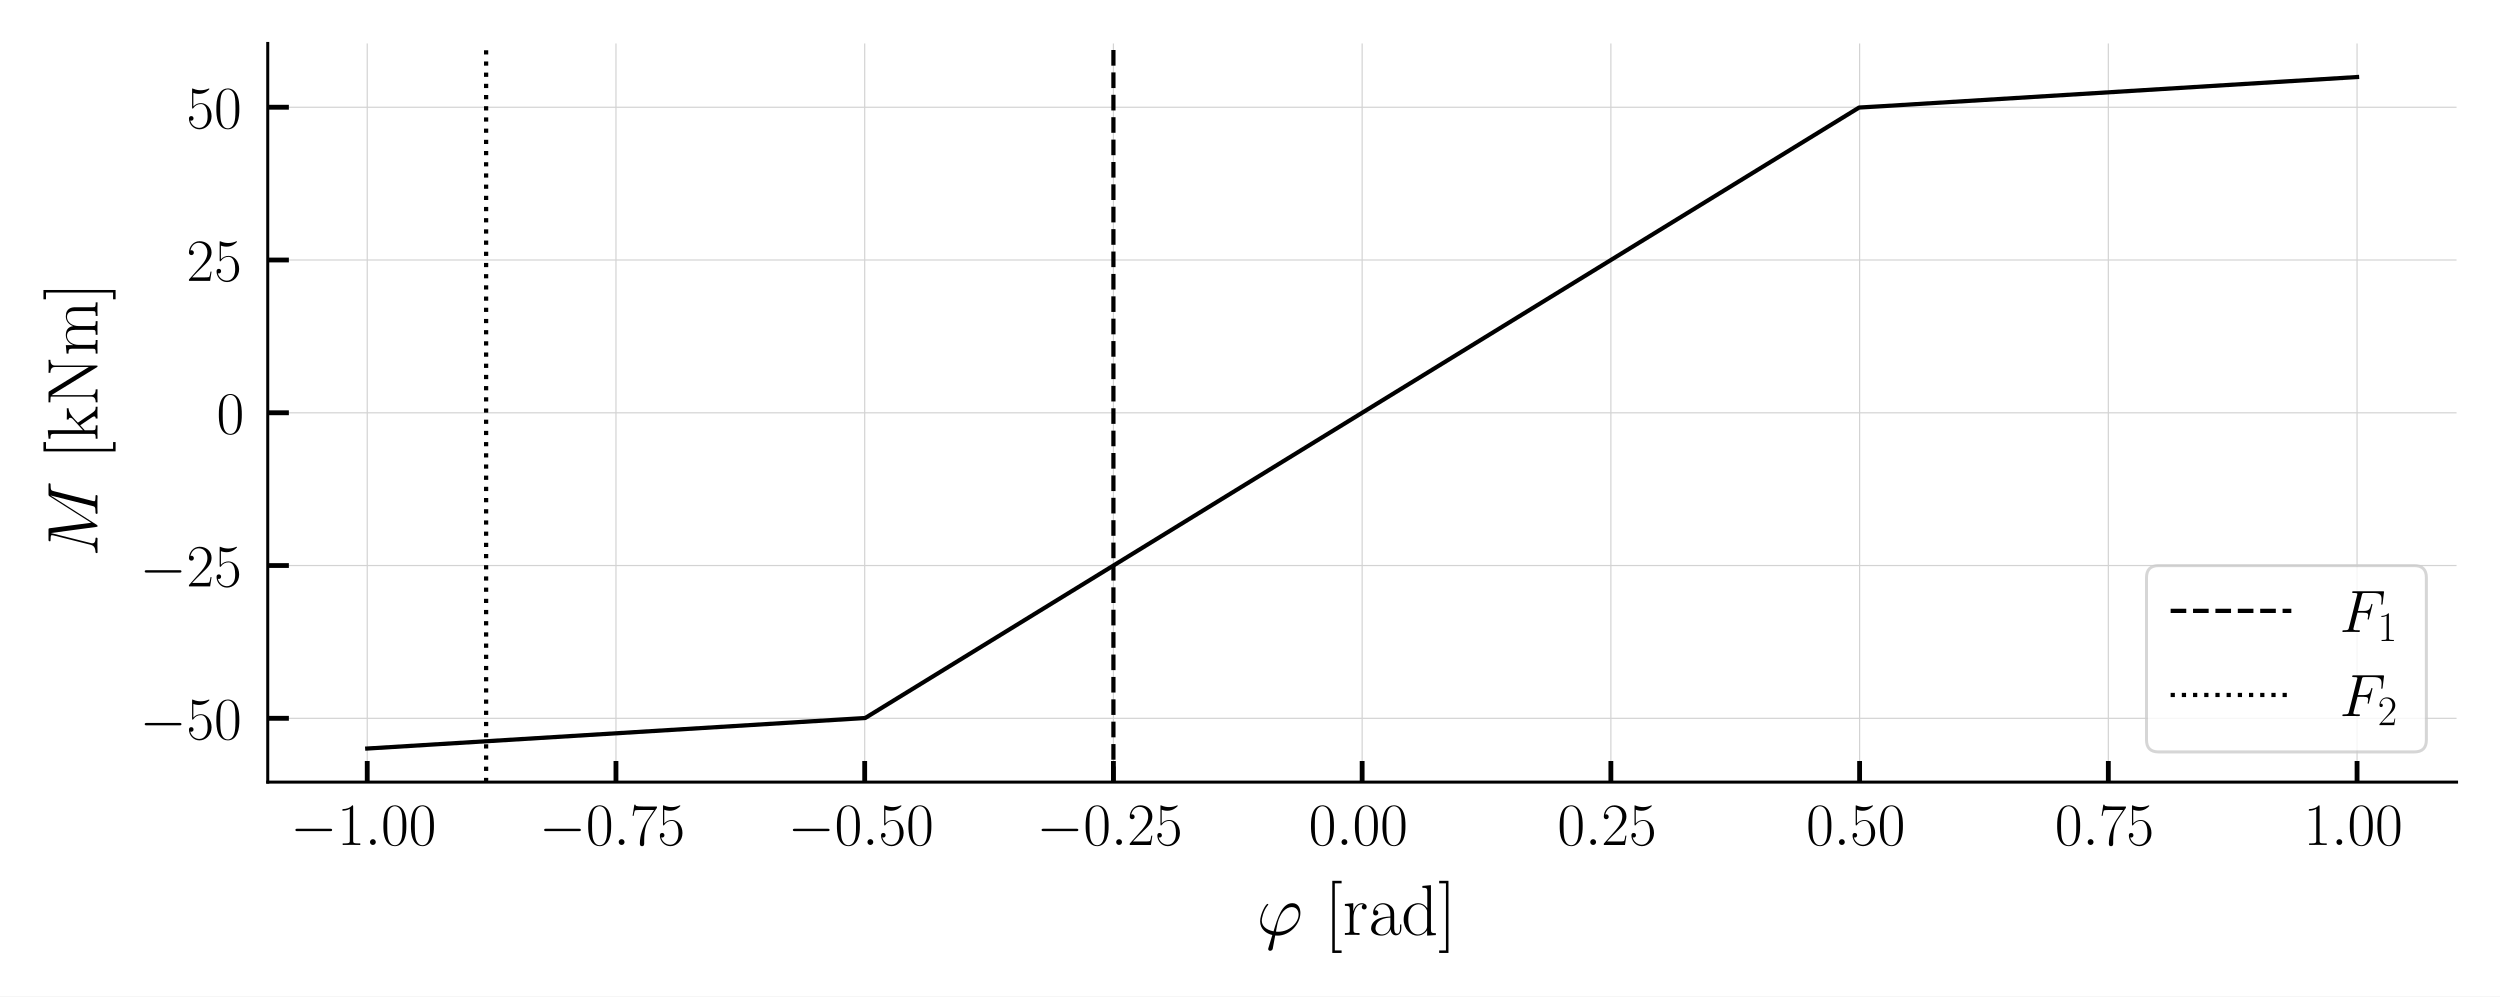
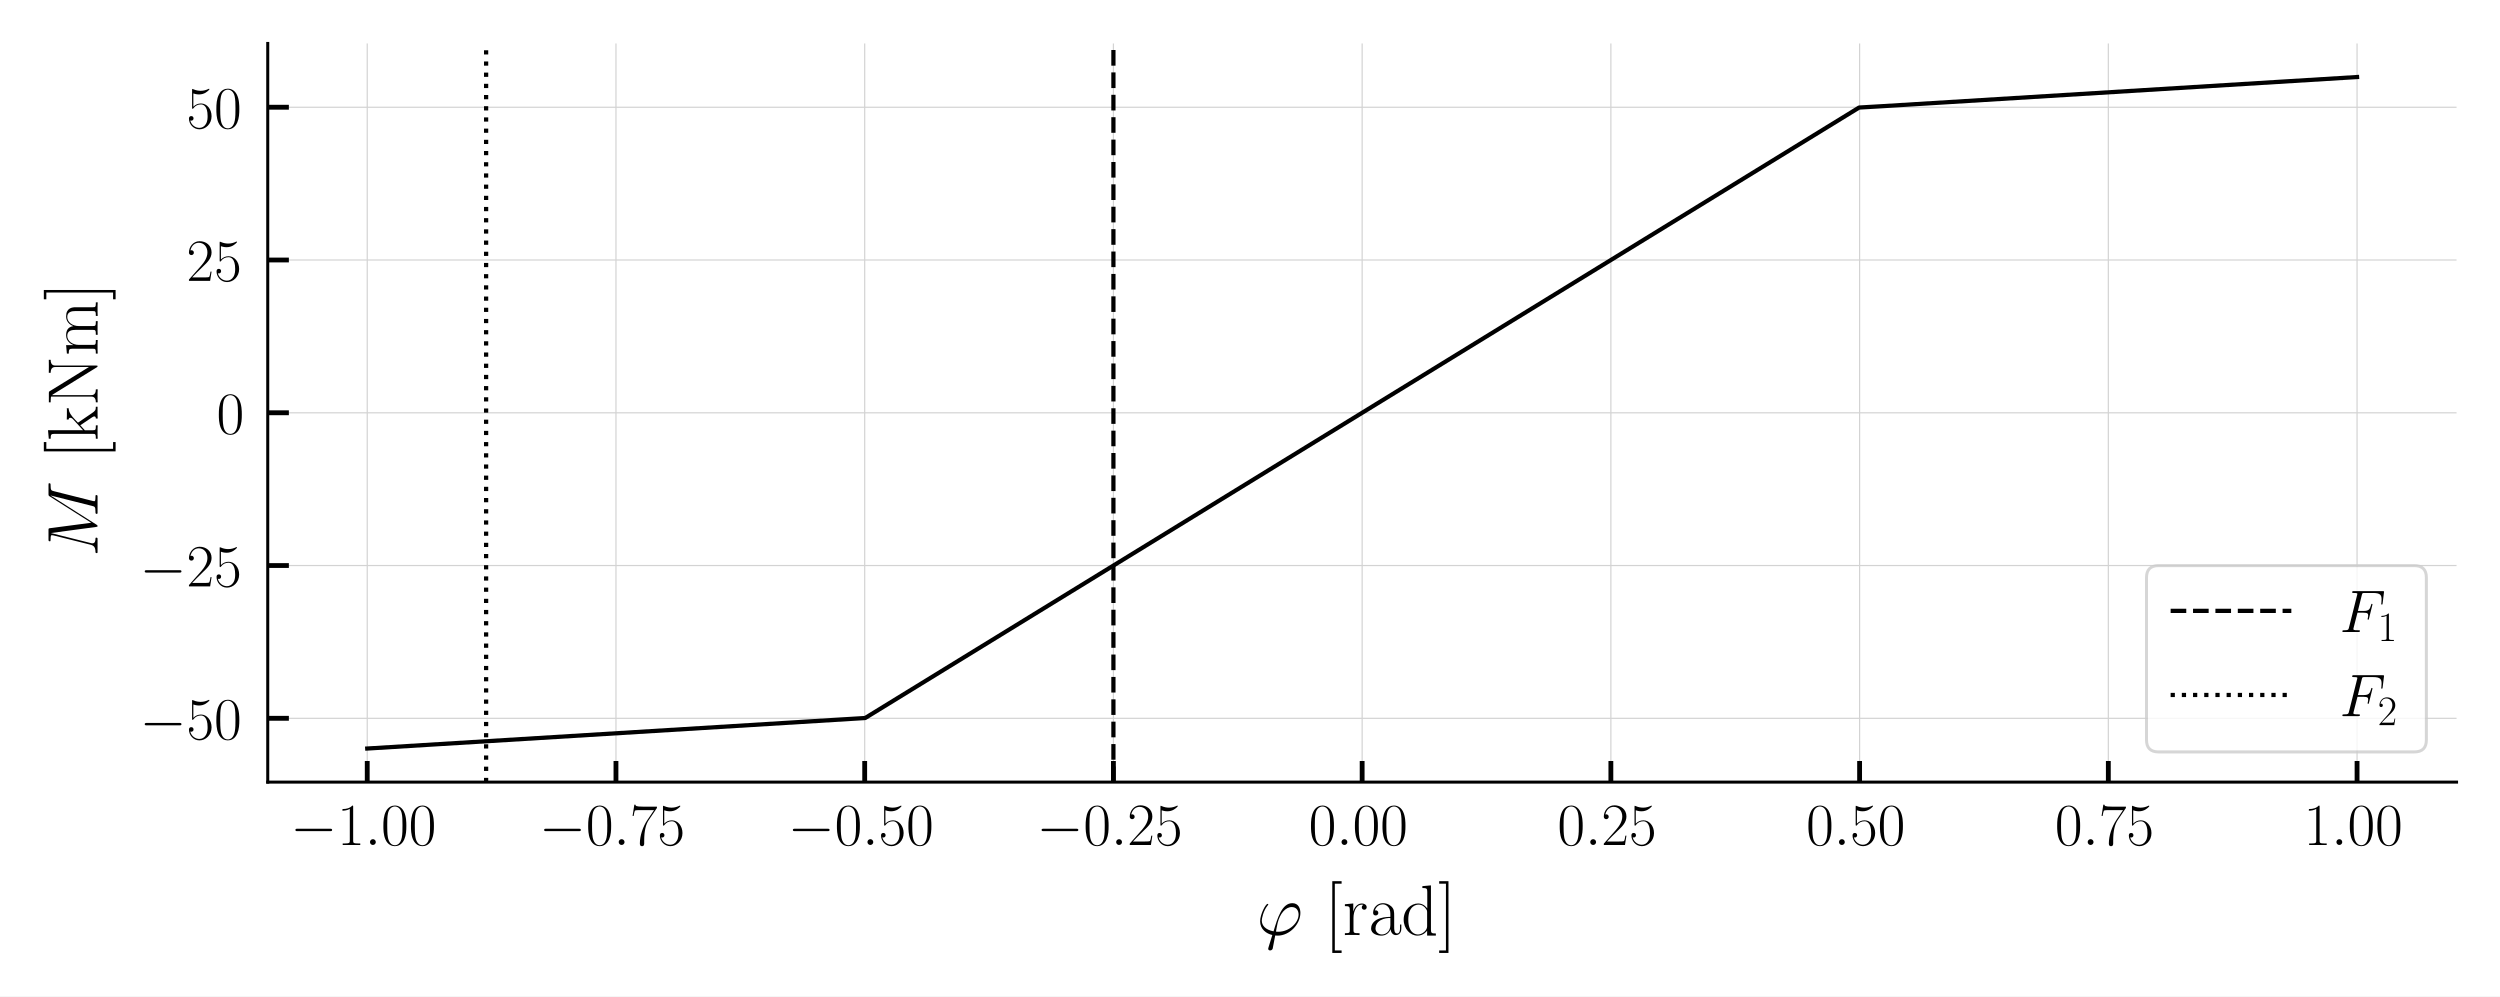
<svg xmlns="http://www.w3.org/2000/svg" xmlns:xlink="http://www.w3.org/1999/xlink" width="414.267pt" height="165.111pt" viewBox="0 0 414.267 165.111" version="1.1">
  <defs>
    <style type="text/css">*{stroke-linejoin: round; stroke-linecap: butt}</style>
  </defs>
  <g id="figure_1">
    <g id="patch_1">
      <path d="M 0 165.111  L 414.267 165.111  L 414.267 0  L 0 0  z " style="fill: #ffffff" />
    </g>
    <g id="axes_1">
      <g id="patch_2">
        <path d="M 44.367 129.6  L 407.067 129.6  L 407.067 7.2  L 44.367 7.2  z " style="fill: #ffffff" />
      </g>
      <g id="matplotlib.axis_1">
        <g id="xtick_1">
          <g id="line2d_1">
-             <path d="M 60.853 129.6  L 60.853 7.2  " clip-path="url(#p6b40a54916)" style="fill: none; stroke: #d3d3d3; stroke-width: 0.2; stroke-linecap: square" />
+             <path d="M 60.853 129.6  L 60.853 7.2  " clip-path="url(#pd9102d1949)" style="fill: none; stroke: #d3d3d3; stroke-width: 0.2; stroke-linecap: square" />
          </g>
          <g id="line2d_2">
            <defs>
-               <path id="md0636b7302" d="M 0 0  L 0 -3.5  " style="stroke: #000000; stroke-width: 0.8" />
-             </defs>
-             <g>
-               <use xlink:href="#md0636b7302" x="60.853" y="129.6" style="stroke: #000000; stroke-width: 0.8" />
+               <path id="m47ba596431" d="M 0 0  L 0 -3.5  " style="stroke: #000000; stroke-width: 0.8" />
+             </defs>
+             <g>
+               <use xlink:href="#m47ba596431" x="60.853" y="129.6" style="stroke: #000000; stroke-width: 0.8" />
            </g>
          </g>
          <g id="text_1">
            <g transform="translate(48.12287 140.0185) scale(0.1 -0.1)">
              <defs>
                <path id="CMSY10-0" d="M 4218 1472  C 4326 1472 4442 1472 4442 1600  C 4442 1728 4326 1728 4218 1728  L 755 1728  C 646 1728 531 1728 531 1600  C 531 1472 646 1472 755 1472  L 4218 1472  z " transform="scale(0.015625)" />
-                 <path id="CMR17-31" d="M 1702 4083  C 1702 4217 1696 4224 1606 4224  C 1357 3927 979 3833 621 3820  C 602 3820 570 3820 563 3808  C 557 3795 557 3782 557 3648  C 755 3648 1088 3686 1344 3839  L 1344 467  C 1344 243 1331 166 781 166  L 589 166  L 589 0  C 896 6 1216 12 1523 12  C 1830 12 2150 6 2458 0  L 2458 166  L 2266 166  C 1715 166 1702 236 1702 467  L 1702 4083  z " transform="scale(0.015625)" />
-                 <path id="CMMI12-3a" d="M 1178 307  C 1178 492 1024 620 870 620  C 685 620 557 467 557 313  C 557 128 710 0 864 0  C 1050 0 1178 153 1178 307  z " transform="scale(0.015625)" />
-                 <path id="CMR17-30" d="M 2688 2038  C 2688 2430 2682 3099 2413 3613  C 2176 4063 1798 4224 1466 4224  C 1158 4224 768 4082 525 3620  C 269 3137 243 2539 243 2038  C 243 1671 250 1112 448 623  C 723 -39 1216 -128 1466 -128  C 1760 -128 2208 -7 2470 604  C 2662 1048 2688 1568 2688 2038  z M 1466 -26  C 1056 -26 813 328 723 816  C 653 1196 653 1749 653 2109  C 653 2604 653 3015 736 3407  C 858 3954 1216 4121 1466 4121  C 1728 4121 2067 3947 2189 3420  C 2272 3054 2278 2623 2278 2109  C 2278 1691 2278 1176 2202 797  C 2067 96 1690 -26 1466 -26  z " transform="scale(0.015625)" />
+                 <path id="CMR17-31" d="M 1702 4058  C 1702 4192 1696 4192 1606 4192  C 1357 3916 979 3827 621 3827  C 602 3827 570 3827 563 3808  C 557 3795 557 3782 557 3648  C 755 3648 1088 3686 1344 3839  L 1344 461  C 1344 236 1331 160 781 160  L 589 160  L 589 0  C 896 0 1216 0 1523 0  C 1830 0 2150 0 2458 0  L 2458 160  L 2266 160  C 1715 160 1702 230 1702 458  L 1702 4058  z " transform="scale(0.015625)" />
+                 <path id="CMMI12-3a" d="M 1178 307  C 1178 492 1024 619 870 619  C 685 619 557 466 557 313  C 557 128 710 0 864 0  C 1050 0 1178 153 1178 307  z " transform="scale(0.015625)" />
+                 <path id="CMR17-30" d="M 2688 2025  C 2688 2416 2682 3080 2413 3591  C 2176 4039 1798 4198 1466 4198  C 1158 4198 768 4058 525 3597  C 269 3118 243 2524 243 2025  C 243 1661 250 1106 448 619  C 723 -39 1216 -128 1466 -128  C 1760 -128 2208 -7 2470 600  C 2662 1042 2688 1559 2688 2025  z M 1466 -26  C 1056 -26 813 325 723 812  C 653 1188 653 1738 653 2096  C 653 2588 653 2997 736 3387  C 858 3929 1216 4096 1466 4096  C 1728 4096 2067 3923 2189 3400  C 2272 3036 2278 2607 2278 2096  C 2278 1680 2278 1169 2202 792  C 2067 95 1690 -26 1466 -26  z " transform="scale(0.015625)" />
              </defs>
              <use xlink:href="#CMSY10-0" transform="scale(0.996264)" />
              <use xlink:href="#CMR17-31" transform="translate(77.48747 0) scale(0.996264)" />
              <use xlink:href="#CMMI12-3a" transform="translate(123.1779 0) scale(0.996264)" />
              <use xlink:href="#CMR17-30" transform="translate(150.2751 0) scale(0.996264)" />
              <use xlink:href="#CMR17-30" transform="translate(195.9656 0) scale(0.996264)" />
            </g>
          </g>
        </g>
        <g id="xtick_2">
          <g id="line2d_3">
-             <path d="M 102.069 129.6  L 102.069 7.2  " clip-path="url(#p6b40a54916)" style="fill: none; stroke: #d3d3d3; stroke-width: 0.2; stroke-linecap: square" />
+             <path d="M 102.069 129.6  L 102.069 7.2  " clip-path="url(#pd9102d1949)" style="fill: none; stroke: #d3d3d3; stroke-width: 0.2; stroke-linecap: square" />
          </g>
          <g id="line2d_4">
            <g>
-               <use xlink:href="#md0636b7302" x="102.069" y="129.6" style="stroke: #000000; stroke-width: 0.8" />
+               <use xlink:href="#m47ba596431" x="102.069" y="129.6" style="stroke: #000000; stroke-width: 0.8" />
            </g>
          </g>
          <g id="text_2">
            <g transform="translate(89.33878 140.0185) scale(0.1 -0.1)">
              <defs>
-                 <path id="CMR17-37" d="M 2886 3955  L 2886 4096  L 1382 4096  C 634 4096 621 4166 595 4288  L 480 4288  L 294 3104  L 410 3104  C 429 3226 474 3552 550 3673  C 589 3724 1062 3724 1171 3724  L 2579 3724  L 1869 2670  C 1395 1961 1069 1003 1069 166  C 1069 89 1069 -128 1299 -128  C 1530 -128 1530 89 1530 172  L 1530 466  C 1530 1514 1709 2204 2003 2644  L 2886 3955  z " transform="scale(0.015625)" />
-                 <path id="CMR17-35" d="M 730 3750  C 794 3724 1056 3641 1325 3641  C 1920 3641 2246 3961 2432 4140  C 2432 4191 2432 4224 2394 4224  C 2387 4224 2374 4224 2323 4198  C 2099 4102 1837 4032 1517 4032  C 1325 4032 1037 4055 723 4191  C 653 4224 640 4224 634 4224  C 602 4224 595 4217 595 4090  L 595 2231  C 595 2113 595 2080 659 2080  C 691 2080 704 2093 736 2139  C 941 2435 1222 2560 1542 2560  C 1766 2560 2246 2415 2246 1293  C 2246 1087 2246 716 2054 422  C 1894 159 1645 25 1370 25  C 947 25 518 319 403 812  C 429 806 480 793 506 793  C 589 793 749 838 749 1036  C 749 1209 627 1280 506 1280  C 358 1280 262 1190 262 1011  C 262 454 704 -128 1382 -128  C 2042 -128 2669 441 2669 1267  C 2669 2054 2170 2662 1549 2662  C 1222 2662 947 2540 730 2304  L 730 3750  z " transform="scale(0.015625)" />
+                 <path id="CMR17-37" d="M 2886 3941  L 2886 4081  L 1382 4081  C 634 4081 621 4165 595 4288  L 480 4288  L 294 3094  L 410 3094  C 429 3215 474 3540 550 3661  C 589 3712 1062 3712 1171 3712  L 2579 3712  L 1869 2661  C 1395 1954 1069 999 1069 165  C 1069 89 1069 -128 1299 -128  C 1530 -128 1530 89 1530 171  L 1530 465  C 1530 1508 1709 2196 2003 2636  L 2886 3941  z " transform="scale(0.015625)" />
+                 <path id="CMR17-35" d="M 730 3692  C 794 3666 1056 3584 1325 3584  C 1920 3584 2246 3911 2432 4100  C 2432 4157 2432 4192 2394 4192  C 2387 4192 2374 4192 2323 4163  C 2099 4058 1837 3973 1517 3973  C 1325 3973 1037 3999 723 4139  C 653 4171 640 4171 634 4171  C 602 4171 595 4164 595 4037  L 595 2203  C 595 2089 595 2057 659 2057  C 691 2057 704 2070 736 2114  C 941 2401 1222 2522 1542 2522  C 1766 2522 2246 2382 2246 1289  C 2246 1085 2246 715 2054 421  C 1894 159 1645 25 1370 25  C 947 25 518 320 403 814  C 429 807 480 795 506 795  C 589 795 749 840 749 1038  C 749 1210 627 1280 506 1280  C 358 1280 262 1190 262 1011  C 262 454 704 -128 1382 -128  C 2042 -128 2669 440 2669 1264  C 2669 2030 2170 2624 1549 2624  C 1222 2624 947 2503 730 2274  L 730 3692  z " transform="scale(0.015625)" />
              </defs>
              <use xlink:href="#CMSY10-0" transform="scale(0.996264)" />
              <use xlink:href="#CMR17-30" transform="translate(77.48747 0) scale(0.996264)" />
              <use xlink:href="#CMMI12-3a" transform="translate(123.1779 0) scale(0.996264)" />
              <use xlink:href="#CMR17-37" transform="translate(150.2751 0) scale(0.996264)" />
              <use xlink:href="#CMR17-35" transform="translate(195.9656 0) scale(0.996264)" />
            </g>
          </g>
        </g>
        <g id="xtick_3">
          <g id="line2d_5">
-             <path d="M 143.285 129.6  L 143.285 7.2  " clip-path="url(#p6b40a54916)" style="fill: none; stroke: #d3d3d3; stroke-width: 0.2; stroke-linecap: square" />
+             <path d="M 143.285 129.6  L 143.285 7.2  " clip-path="url(#pd9102d1949)" style="fill: none; stroke: #d3d3d3; stroke-width: 0.2; stroke-linecap: square" />
          </g>
          <g id="line2d_6">
            <g>
-               <use xlink:href="#md0636b7302" x="143.285" y="129.6" style="stroke: #000000; stroke-width: 0.8" />
+               <use xlink:href="#m47ba596431" x="143.285" y="129.6" style="stroke: #000000; stroke-width: 0.8" />
            </g>
          </g>
          <g id="text_3">
            <g transform="translate(130.5547 140.0185) scale(0.1 -0.1)">
              <use xlink:href="#CMSY10-0" transform="scale(0.996264)" />
              <use xlink:href="#CMR17-30" transform="translate(77.48747 0) scale(0.996264)" />
              <use xlink:href="#CMMI12-3a" transform="translate(123.1779 0) scale(0.996264)" />
              <use xlink:href="#CMR17-35" transform="translate(150.2751 0) scale(0.996264)" />
              <use xlink:href="#CMR17-30" transform="translate(195.9656 0) scale(0.996264)" />
            </g>
          </g>
        </g>
        <g id="xtick_4">
          <g id="line2d_7">
-             <path d="M 184.501 129.6  L 184.501 7.2  " clip-path="url(#p6b40a54916)" style="fill: none; stroke: #d3d3d3; stroke-width: 0.2; stroke-linecap: square" />
+             <path d="M 184.501 129.6  L 184.501 7.2  " clip-path="url(#pd9102d1949)" style="fill: none; stroke: #d3d3d3; stroke-width: 0.2; stroke-linecap: square" />
          </g>
          <g id="line2d_8">
            <g>
-               <use xlink:href="#md0636b7302" x="184.501" y="129.6" style="stroke: #000000; stroke-width: 0.8" />
+               <use xlink:href="#m47ba596431" x="184.501" y="129.6" style="stroke: #000000; stroke-width: 0.8" />
            </g>
          </g>
          <g id="text_4">
            <g transform="translate(171.7706 140.0185) scale(0.1 -0.1)">
              <defs>
-                 <path id="CMR17-32" d="M 2669 990  L 2554 990  C 2490 537 2438 460 2413 422  C 2381 371 1920 371 1830 371  L 602 371  C 832 620 1280 1073 1824 1596  C 2214 1966 2669 2400 2669 3033  C 2669 3788 2067 4224 1395 4224  C 691 4224 262 3603 262 3027  C 262 2777 448 2745 525 2745  C 589 2745 781 2783 781 3007  C 781 3206 614 3264 525 3264  C 486 3264 448 3257 422 3244  C 544 3788 915 4057 1306 4057  C 1862 4057 2227 3616 2227 3033  C 2227 2477 1901 1998 1536 1583  L 262 147  L 262 0  L 2515 0  L 2669 990  z " transform="scale(0.015625)" />
+                 <path id="CMR17-32" d="M 2669 989  L 2554 989  C 2490 536 2438 459 2413 420  C 2381 369 1920 369 1830 369  L 602 369  C 832 619 1280 1072 1824 1597  C 2214 1967 2669 2402 2669 3035  C 2669 3790 2067 4224 1395 4224  C 691 4224 262 3604 262 3030  C 262 2780 448 2748 525 2748  C 589 2748 781 2787 781 3010  C 781 3207 614 3264 525 3264  C 486 3264 448 3258 422 3245  C 544 3790 915 4058 1306 4058  C 1862 4058 2227 3617 2227 3035  C 2227 2479 1901 2000 1536 1584  L 262 146  L 262 0  L 2515 0  L 2669 989  z " transform="scale(0.015625)" />
              </defs>
              <use xlink:href="#CMSY10-0" transform="scale(0.996264)" />
              <use xlink:href="#CMR17-30" transform="translate(77.48747 0) scale(0.996264)" />
              <use xlink:href="#CMMI12-3a" transform="translate(123.1779 0) scale(0.996264)" />
              <use xlink:href="#CMR17-32" transform="translate(150.2751 0) scale(0.996264)" />
              <use xlink:href="#CMR17-35" transform="translate(195.9656 0) scale(0.996264)" />
            </g>
          </g>
        </g>
        <g id="xtick_5">
          <g id="line2d_9">
-             <path d="M 225.717 129.6  L 225.717 7.2  " clip-path="url(#p6b40a54916)" style="fill: none; stroke: #d3d3d3; stroke-width: 0.2; stroke-linecap: square" />
+             <path d="M 225.717 129.6  L 225.717 7.2  " clip-path="url(#pd9102d1949)" style="fill: none; stroke: #d3d3d3; stroke-width: 0.2; stroke-linecap: square" />
          </g>
          <g id="line2d_10">
            <g>
-               <use xlink:href="#md0636b7302" x="225.717" y="129.6" style="stroke: #000000; stroke-width: 0.8" />
+               <use xlink:href="#m47ba596431" x="225.717" y="129.6" style="stroke: #000000; stroke-width: 0.8" />
            </g>
          </g>
          <g id="text_5">
            <g transform="translate(216.8609 140.0185) scale(0.1 -0.1)">
              <use xlink:href="#CMR17-30" transform="scale(0.996264)" />
              <use xlink:href="#CMMI12-3a" transform="translate(45.69048 0) scale(0.996264)" />
              <use xlink:href="#CMR17-30" transform="translate(72.78765 0) scale(0.996264)" />
              <use xlink:href="#CMR17-30" transform="translate(118.4781 0) scale(0.996264)" />
            </g>
          </g>
        </g>
        <g id="xtick_6">
          <g id="line2d_11">
-             <path d="M 266.932 129.6  L 266.932 7.2  " clip-path="url(#p6b40a54916)" style="fill: none; stroke: #d3d3d3; stroke-width: 0.2; stroke-linecap: square" />
+             <path d="M 266.932 129.6  L 266.932 7.2  " clip-path="url(#pd9102d1949)" style="fill: none; stroke: #d3d3d3; stroke-width: 0.2; stroke-linecap: square" />
          </g>
          <g id="line2d_12">
            <g>
-               <use xlink:href="#md0636b7302" x="266.932" y="129.6" style="stroke: #000000; stroke-width: 0.8" />
+               <use xlink:href="#m47ba596431" x="266.932" y="129.6" style="stroke: #000000; stroke-width: 0.8" />
            </g>
          </g>
          <g id="text_6">
            <g transform="translate(258.0768 140.0185) scale(0.1 -0.1)">
              <use xlink:href="#CMR17-30" transform="scale(0.996264)" />
              <use xlink:href="#CMMI12-3a" transform="translate(45.69048 0) scale(0.996264)" />
              <use xlink:href="#CMR17-32" transform="translate(72.78765 0) scale(0.996264)" />
              <use xlink:href="#CMR17-35" transform="translate(118.4781 0) scale(0.996264)" />
            </g>
          </g>
        </g>
        <g id="xtick_7">
          <g id="line2d_13">
-             <path d="M 308.148 129.6  L 308.148 7.2  " clip-path="url(#p6b40a54916)" style="fill: none; stroke: #d3d3d3; stroke-width: 0.2; stroke-linecap: square" />
+             <path d="M 308.148 129.6  L 308.148 7.2  " clip-path="url(#pd9102d1949)" style="fill: none; stroke: #d3d3d3; stroke-width: 0.2; stroke-linecap: square" />
          </g>
          <g id="line2d_14">
            <g>
-               <use xlink:href="#md0636b7302" x="308.148" y="129.6" style="stroke: #000000; stroke-width: 0.8" />
+               <use xlink:href="#m47ba596431" x="308.148" y="129.6" style="stroke: #000000; stroke-width: 0.8" />
            </g>
          </g>
          <g id="text_7">
            <g transform="translate(299.2927 140.0185) scale(0.1 -0.1)">
              <use xlink:href="#CMR17-30" transform="scale(0.996264)" />
              <use xlink:href="#CMMI12-3a" transform="translate(45.69048 0) scale(0.996264)" />
              <use xlink:href="#CMR17-35" transform="translate(72.78765 0) scale(0.996264)" />
              <use xlink:href="#CMR17-30" transform="translate(118.4781 0) scale(0.996264)" />
            </g>
          </g>
        </g>
        <g id="xtick_8">
          <g id="line2d_15">
-             <path d="M 349.364 129.6  L 349.364 7.2  " clip-path="url(#p6b40a54916)" style="fill: none; stroke: #d3d3d3; stroke-width: 0.2; stroke-linecap: square" />
+             <path d="M 349.364 129.6  L 349.364 7.2  " clip-path="url(#pd9102d1949)" style="fill: none; stroke: #d3d3d3; stroke-width: 0.2; stroke-linecap: square" />
          </g>
          <g id="line2d_16">
            <g>
-               <use xlink:href="#md0636b7302" x="349.364" y="129.6" style="stroke: #000000; stroke-width: 0.8" />
+               <use xlink:href="#m47ba596431" x="349.364" y="129.6" style="stroke: #000000; stroke-width: 0.8" />
            </g>
          </g>
          <g id="text_8">
            <g transform="translate(340.5086 140.0185) scale(0.1 -0.1)">
              <use xlink:href="#CMR17-30" transform="scale(0.996264)" />
              <use xlink:href="#CMMI12-3a" transform="translate(45.69048 0) scale(0.996264)" />
              <use xlink:href="#CMR17-37" transform="translate(72.78765 0) scale(0.996264)" />
              <use xlink:href="#CMR17-35" transform="translate(118.4781 0) scale(0.996264)" />
            </g>
          </g>
        </g>
        <g id="xtick_9">
          <g id="line2d_17">
-             <path d="M 390.58 129.6  L 390.58 7.2  " clip-path="url(#p6b40a54916)" style="fill: none; stroke: #d3d3d3; stroke-width: 0.2; stroke-linecap: square" />
+             <path d="M 390.58 129.6  L 390.58 7.2  " clip-path="url(#pd9102d1949)" style="fill: none; stroke: #d3d3d3; stroke-width: 0.2; stroke-linecap: square" />
          </g>
          <g id="line2d_18">
            <g>
-               <use xlink:href="#md0636b7302" x="390.58" y="129.6" style="stroke: #000000; stroke-width: 0.8" />
+               <use xlink:href="#m47ba596431" x="390.58" y="129.6" style="stroke: #000000; stroke-width: 0.8" />
            </g>
          </g>
          <g id="text_9">
            <g transform="translate(381.7245 140.0185) scale(0.1 -0.1)">
              <use xlink:href="#CMR17-31" transform="scale(0.996264)" />
              <use xlink:href="#CMMI12-3a" transform="translate(45.69048 0) scale(0.996264)" />
              <use xlink:href="#CMR17-30" transform="translate(72.78765 0) scale(0.996264)" />
              <use xlink:href="#CMR17-30" transform="translate(118.4781 0) scale(0.996264)" />
            </g>
          </g>
        </g>
        <g id="text_10">
          <g transform="translate(208.2254 154.9221) scale(0.12 -0.12)">
            <defs>
-               <path id="CMMI12-27" d="M 1926 281  C 1818 281 1722 281 1722 313  C 1722 326 1830 926 1869 1066  C 2074 1883 2560 2470 3117 2470  C 3533 2470 3725 2157 3725 1806  C 3725 1079 2906 281 1926 281  z M 1651 -52  C 1690 -58 1754 -64 1869 -64  C 2918 -64 3885 945 3885 1953  C 3885 2342 3712 2816 3174 2816  C 2253 2816 1862 1519 1504 319  C 768 460 461 849 461 1277  C 461 1449 595 2132 966 2592  C 1037 2675 1037 2687 1037 2700  C 1037 2752 986 2752 973 2752  C 800 2752 314 1819 314 1213  C 314 498 877 108 1395 -7  L 1062 -1111  C 1030 -1209 1030 -1222 1030 -1248  C 1030 -1402 1184 -1408 1197 -1408  C 1261 -1408 1376 -1383 1427 -1254  C 1446 -1196 1626 -182 1651 -52  z " transform="scale(0.015625)" />
-               <path id="CMR17-5b" d="M 1504 -1600  L 1504 -1376  L 902 -1376  L 902 4575  L 1504 4575  L 1504 4800  L 678 4800  L 678 -1600  L 1504 -1600  z " transform="scale(0.015625)" />
-               <path id="CMR17-72" d="M 960 1517  C 960 2134 1222 2713 1702 2713  C 1747 2713 1792 2707 1837 2687  C 1837 2687 1696 2642 1696 2475  C 1696 2321 1818 2257 1914 2257  C 1990 2257 2131 2302 2131 2482  C 2131 2687 1926 2816 1709 2816  C 1222 2816 1011 2340 947 2115  L 941 2115  L 941 2816  L 198 2745  L 198 2578  C 576 2578 634 2540 634 2231  L 634 443  C 634 198 608 166 198 166  L 198 0  C 352 12 646 12 813 12  C 998 12 1325 12 1498 0  L 1498 166  C 1037 166 960 166 960 455  L 960 1517  z " transform="scale(0.015625)" />
-               <path id="CMR17-61" d="M 2304 1656  C 2304 2048 2304 2275 2035 2534  C 1798 2751 1523 2816 1306 2816  C 800 2816 435 2408 435 1977  C 435 1740 627 1728 666 1728  C 749 1728 896 1779 896 1958  C 896 2118 774 2188 666 2188  C 640 2188 608 2182 589 2176  C 723 2594 1069 2713 1293 2713  C 1613 2713 1965 2421 1965 1875  L 1965 1632  C 1587 1619 1133 1568 774 1373  C 371 1147 256 822 256 576  C 256 77 832 -64 1171 -64  C 1523 -64 1850 135 1990 505  C 2003 219 2182 -39 2464 -39  C 2598 -39 2938 51 2938 563  L 2938 926  L 2822 926  L 2822 557  C 2822 161 2650 109 2566 109  C 2304 109 2304 446 2304 732  L 2304 1656  z M 1965 887  C 1965 323 1568 38 1216 38  C 896 38 646 278 646 576  C 646 771 730 1114 1101 1322  C 1408 1497 1760 1523 1965 1536  L 1965 887  z " transform="scale(0.015625)" />
-               <path id="CMR17-64" d="M 1869 4345  L 1869 4179  C 2246 4179 2304 4141 2304 3843  L 2304 2371  C 2278 2403 2016 2816 1498 2816  C 845 2816 211 2228 211 1376  C 211 529 806 -64 1434 -64  C 1978 -64 2259 361 2291 406  L 2291 -64  L 3066 -13  L 3066 154  C 2688 154 2630 193 2630 503  L 2630 4416  L 1869 4345  z M 2291 762  C 2291 568 2176 393 2029 264  C 1811 70 1594 38 1472 38  C 1286 38 621 135 621 1369  C 621 2636 1363 2713 1530 2713  C 1824 2713 2061 2545 2208 2313  C 2291 2177 2291 2157 2291 2041  L 2291 762  z " transform="scale(0.015625)" />
-               <path id="CMR17-5d" d="M 915 4800  L 90 4800  L 90 4575  L 691 4575  L 691 -1376  L 90 -1376  L 90 -1600  L 915 -1600  L 915 4800  z " transform="scale(0.015625)" />
+               <path id="CMMI12-27" d="M 1926 280  C 1818 280 1722 280 1722 312  C 1722 325 1830 926 1869 1067  C 2074 1884 2560 2472 3117 2472  C 3533 2472 3725 2159 3725 1808  C 3725 1080 2906 280 1926 280  z M 1651 -51  C 1690 -57 1754 -64 1869 -64  C 2918 -64 3885 945 3885 1954  C 3885 2344 3712 2816 3174 2816  C 2253 2816 1862 1519 1504 318  C 768 458 461 848 461 1276  C 461 1449 595 2133 966 2592  C 1037 2676 1037 2689 1037 2702  C 1037 2753 986 2753 973 2753  C 800 2753 314 1820 314 1213  C 314 497 877 107 1395 -7  L 1062 -1088  C 1030 -1184 1030 -1196 1030 -1222  C 1030 -1376 1184 -1376 1197 -1376  C 1261 -1376 1376 -1351 1427 -1223  C 1446 -1166 1626 -178 1651 -51  z " transform="scale(0.015625)" />
+               <path id="CMR17-5b" d="M 1504 -1600  L 1504 -1377  L 902 -1377  L 902 4544  L 1504 4544  L 1504 4767  L 678 4767  L 678 -1600  L 1504 -1600  z " transform="scale(0.015625)" />
+               <path id="CMR17-72" d="M 960 1497  C 960 2112 1222 2688 1702 2688  C 1747 2688 1792 2682 1837 2662  C 1837 2662 1696 2617 1696 2452  C 1696 2298 1818 2234 1914 2234  C 1990 2234 2131 2279 2131 2458  C 2131 2663 1926 2790 1709 2790  C 1222 2790 1011 2317 947 2093  L 941 2093  L 941 2790  L 198 2720  L 198 2554  C 576 2554 634 2515 634 2208  L 634 428  C 634 184 608 153 198 153  L 198 -13  C 352 0 646 0 813 0  C 998 0 1325 0 1498 -13  L 1498 153  C 1037 153 960 153 960 440  L 960 1497  z " transform="scale(0.015625)" />
+               <path id="CMR17-61" d="M 2304 1653  C 2304 2072 2304 2294 2035 2543  C 1798 2752 1523 2816 1306 2816  C 800 2816 435 2407 435 1971  C 435 1728 627 1728 666 1728  C 749 1728 896 1778 896 1954  C 896 2112 774 2181 666 2181  C 640 2181 608 2174 589 2168  C 723 2592 1069 2714 1293 2714  C 1613 2714 1965 2429 1965 1885  L 1965 1600  C 1587 1600 1133 1549 774 1357  C 371 1133 256 813 256 570  C 256 77 832 -64 1171 -64  C 1523 -64 1850 139 1990 511  C 2003 233 2182 -18 2464 -18  C 2598 -18 2938 70 2938 567  L 2938 920  L 2822 920  L 2822 562  C 2822 178 2650 128 2566 128  C 2304 128 2304 458 2304 738  L 2304 1653  z M 1965 870  C 1965 317 1568 38 1216 38  C 896 38 646 275 646 570  C 646 761 730 1100 1101 1305  C 1408 1478 1760 1504 1965 1504  L 1965 870  z " transform="scale(0.015625)" />
+               <path id="CMR17-64" d="M 1869 4326  L 1869 4160  C 2246 4160 2304 4122 2304 3820  L 2304 2345  C 2278 2377 2016 2790 1498 2790  C 845 2790 211 2208 211 1364  C 211 525 806 -64 1434 -64  C 1978 -64 2259 337 2291 380  L 2291 -63  L 3066 -63  L 3066 128  C 2688 128 2630 166 2630 473  L 2630 4396  L 1869 4326  z M 2291 755  C 2291 563 2176 390 2029 262  C 1811 70 1594 38 1472 38  C 1286 38 621 134 621 1356  C 621 2612 1363 2688 1530 2688  C 1824 2688 2061 2522 2208 2291  C 2291 2157 2291 2138 2291 2023  L 2291 755  z " transform="scale(0.015625)" />
+               <path id="CMR17-5d" d="M 915 4767  L 90 4767  L 90 4544  L 691 4544  L 691 -1377  L 90 -1377  L 90 -1600  L 915 -1600  L 915 4767  z " transform="scale(0.015625)" />
            </defs>
            <use xlink:href="#CMMI12-27" transform="scale(0.996264)" />
            <use xlink:href="#CMR17-5b" transform="translate(93.97903 0) scale(0.996264)" />
            <use xlink:href="#CMR17-72" transform="translate(118.8501 0) scale(0.996264)" />
            <use xlink:href="#CMR17-61" transform="translate(154.1309 0) scale(0.996264)" />
            <use xlink:href="#CMR17-64" transform="translate(199.8213 0) scale(0.996264)" />
            <use xlink:href="#CMR17-5d" transform="translate(250.7167 0) scale(0.996264)" />
          </g>
        </g>
      </g>
      <g id="matplotlib.axis_2">
        <g id="ytick_1">
          <g id="line2d_19">
-             <path d="M 44.367 119.029  L 407.067 119.029  " clip-path="url(#p6b40a54916)" style="fill: none; stroke: #d3d3d3; stroke-width: 0.2; stroke-linecap: square" />
+             <path d="M 44.367 119.029  L 407.067 119.029  " clip-path="url(#pd9102d1949)" style="fill: none; stroke: #d3d3d3; stroke-width: 0.2; stroke-linecap: square" />
          </g>
          <g id="line2d_20">
            <defs>
-               <path id="mcfe0439b16" d="M 0 0  L 3.5 0  " style="stroke: #000000; stroke-width: 0.8" />
-             </defs>
-             <g>
-               <use xlink:href="#mcfe0439b16" x="44.367" y="119.029" style="stroke: #000000; stroke-width: 0.8" />
+               <path id="m1487c35b65" d="M 0 0  L 3.5 0  " style="stroke: #000000; stroke-width: 0.8" />
+             </defs>
+             <g>
+               <use xlink:href="#m1487c35b65" x="44.367" y="119.029" style="stroke: #000000; stroke-width: 0.8" />
            </g>
          </g>
          <g id="text_11">
            <g transform="translate(23.15517 122.4884) scale(0.1 -0.1)">
              <use xlink:href="#CMSY10-0" transform="scale(0.996264)" />
              <use xlink:href="#CMR17-35" transform="translate(77.48747 0) scale(0.996264)" />
              <use xlink:href="#CMR17-30" transform="translate(123.1779 0) scale(0.996264)" />
            </g>
          </g>
        </g>
        <g id="ytick_2">
          <g id="line2d_21">
-             <path d="M 44.367 93.715  L 407.067 93.715  " clip-path="url(#p6b40a54916)" style="fill: none; stroke: #d3d3d3; stroke-width: 0.2; stroke-linecap: square" />
+             <path d="M 44.367 93.715  L 407.067 93.715  " clip-path="url(#pd9102d1949)" style="fill: none; stroke: #d3d3d3; stroke-width: 0.2; stroke-linecap: square" />
          </g>
          <g id="line2d_22">
            <g>
-               <use xlink:href="#mcfe0439b16" x="44.367" y="93.715" style="stroke: #000000; stroke-width: 0.8" />
+               <use xlink:href="#m1487c35b65" x="44.367" y="93.715" style="stroke: #000000; stroke-width: 0.8" />
            </g>
          </g>
          <g id="text_12">
            <g transform="translate(23.15517 97.17385) scale(0.1 -0.1)">
              <use xlink:href="#CMSY10-0" transform="scale(0.996264)" />
              <use xlink:href="#CMR17-32" transform="translate(77.48747 0) scale(0.996264)" />
              <use xlink:href="#CMR17-35" transform="translate(123.1779 0) scale(0.996264)" />
            </g>
          </g>
        </g>
        <g id="ytick_3">
          <g id="line2d_23">
-             <path d="M 44.367 68.4  L 407.067 68.4  " clip-path="url(#p6b40a54916)" style="fill: none; stroke: #d3d3d3; stroke-width: 0.2; stroke-linecap: square" />
+             <path d="M 44.367 68.4  L 407.067 68.4  " clip-path="url(#pd9102d1949)" style="fill: none; stroke: #d3d3d3; stroke-width: 0.2; stroke-linecap: square" />
          </g>
          <g id="line2d_24">
            <g>
-               <use xlink:href="#mcfe0439b16" x="44.367" y="68.4" style="stroke: #000000; stroke-width: 0.8" />
+               <use xlink:href="#m1487c35b65" x="44.367" y="68.4" style="stroke: #000000; stroke-width: 0.8" />
            </g>
          </g>
          <g id="text_13">
            <g transform="translate(35.88525 71.85925) scale(0.1 -0.1)">
              <use xlink:href="#CMR17-30" transform="scale(0.996264)" />
            </g>
          </g>
        </g>
        <g id="ytick_4">
          <g id="line2d_25">
-             <path d="M 44.367 43.085  L 407.067 43.085  " clip-path="url(#p6b40a54916)" style="fill: none; stroke: #d3d3d3; stroke-width: 0.2; stroke-linecap: square" />
+             <path d="M 44.367 43.085  L 407.067 43.085  " clip-path="url(#pd9102d1949)" style="fill: none; stroke: #d3d3d3; stroke-width: 0.2; stroke-linecap: square" />
          </g>
          <g id="line2d_26">
            <g>
-               <use xlink:href="#mcfe0439b16" x="44.367" y="43.085" style="stroke: #000000; stroke-width: 0.8" />
+               <use xlink:href="#m1487c35b65" x="44.367" y="43.085" style="stroke: #000000; stroke-width: 0.8" />
            </g>
          </g>
          <g id="text_14">
            <g transform="translate(30.90391 46.54465) scale(0.1 -0.1)">
              <use xlink:href="#CMR17-32" transform="scale(0.996264)" />
              <use xlink:href="#CMR17-35" transform="translate(45.69048 0) scale(0.996264)" />
            </g>
          </g>
        </g>
        <g id="ytick_5">
          <g id="line2d_27">
-             <path d="M 44.367 17.771  L 407.067 17.771  " clip-path="url(#p6b40a54916)" style="fill: none; stroke: #d3d3d3; stroke-width: 0.2; stroke-linecap: square" />
+             <path d="M 44.367 17.771  L 407.067 17.771  " clip-path="url(#pd9102d1949)" style="fill: none; stroke: #d3d3d3; stroke-width: 0.2; stroke-linecap: square" />
          </g>
          <g id="line2d_28">
            <g>
-               <use xlink:href="#mcfe0439b16" x="44.367" y="17.771" style="stroke: #000000; stroke-width: 0.8" />
+               <use xlink:href="#m1487c35b65" x="44.367" y="17.771" style="stroke: #000000; stroke-width: 0.8" />
            </g>
          </g>
          <g id="text_15">
            <g transform="translate(30.90391 21.23006) scale(0.1 -0.1)">
              <use xlink:href="#CMR17-35" transform="scale(0.996264)" />
              <use xlink:href="#CMR17-30" transform="translate(45.69048 0) scale(0.996264)" />
            </g>
          </g>
        </g>
        <g id="text_16">
          <g transform="translate(16.16638 92.2437) rotate(-90) scale(0.12 -0.12)">
            <defs>
-               <path id="CMMI12-4d" d="M 5811 3886  C 5869 4102 5882 4166 6336 4166  C 6458 4166 6515 4166 6515 4287  C 6515 4352 6470 4352 6349 4352  L 5581 4352  C 5421 4352 5414 4345 5344 4243  L 3008 567  L 2528 4211  C 2509 4352 2502 4352 2336 4352  L 1542 4352  C 1421 4352 1363 4352 1363 4230  C 1363 4166 1421 4166 1517 4166  C 1907 4166 1907 4115 1907 4045  C 1907 4032 1907 3994 1882 3898  L 1062 650  C 986 344 838 204 410 185  C 390 185 314 179 314 70  C 314 0 371 0 397 0  C 525 0 851 12 979 12  L 1286 12  C 1376 12 1485 0 1574 0  C 1619 0 1690 0 1690 121  C 1690 179 1626 185 1600 185  C 1389 191 1184 230 1184 459  C 1184 523 1184 529 1210 618  L 2093 4128  L 2099 4128  L 2630 172  C 2650 19 2656 0 2714 0  C 2784 0 2816 51 2848 108  L 5421 4159  L 5427 4159  L 4499 472  C 4442 249 4429 185 3981 185  C 3859 185 3795 185 3795 70  C 3795 0 3853 0 3891 0  C 4000 0 4128 12 4237 12  L 4992 12  C 5101 12 5235 0 5344 0  C 5395 0 5466 0 5466 121  C 5466 185 5408 185 5312 185  C 4922 185 4922 236 4922 300  C 4922 306 4922 351 4934 402  L 5811 3886  z " transform="scale(0.015625)" />
-               <path id="CMR17-6b" d="M 1670 1679  C 1664 1692 1632 1730 1632 1749  C 1632 1762 2086 2175 2144 2226  C 2509 2532 2739 2563 2906 2570  L 2906 2735  C 2867 2735 2854 2735 2848 2729  L 2534 2722  C 2355 2722 2080 2722 1907 2735  L 1907 2570  C 1997 2563 2061 2513 2061 2423  C 2061 2296 1933 2175 1926 2175  L 960 1298  L 960 4416  L 198 4345  L 198 4179  C 576 4179 634 4141 634 3835  L 634 439  C 634 198 608 166 198 166  L 198 0  C 352 12 634 12 794 12  C 954 12 1235 12 1389 0  L 1389 166  C 979 166 954 191 954 439  L 954 1139  L 1395 1540  L 2042 586  C 2118 471 2182 382 2182 299  C 2182 185 2067 166 1990 166  L 1990 0  C 2144 12 2419 12 2579 12  C 2694 12 2931 6 3040 0  L 3040 166  C 2739 166 2669 223 2477 503  L 1670 1679  z " transform="scale(0.015625)" />
-               <path id="CMR17-4e" d="M 1312 4275  C 1267 4345 1261 4352 1139 4352  L 326 4352  L 326 4185  L 448 4185  C 704 4185 819 4153 838 4147  L 838 624  C 838 465 838 166 326 166  L 326 0  C 474 12 742 12 902 12  C 1062 12 1331 12 1478 0  L 1478 166  C 966 166 966 465 966 624  L 966 4057  C 1011 4019 1011 4007 1056 3943  L 3430 76  C 3475 0 3494 0 3526 0  C 3590 0 3590 19 3590 140  L 3590 3726  C 3590 3885 3590 4185 4102 4185  L 4102 4352  C 3955 4339 3686 4339 3526 4339  C 3366 4339 3098 4339 2950 4352  L 2950 4185  C 3462 4185 3462 3885 3462 3726  L 3462 777  L 1312 4275  z " transform="scale(0.015625)" />
-               <path id="CMR17-6d" d="M 4326 1954  C 4326 2276 4269 2816 3507 2816  C 3072 2816 2771 2520 2656 2173  L 2650 2173  C 2573 2700 2195 2816 1837 2816  C 1331 2816 1069 2424 973 2166  L 966 2166  L 966 2816  L 211 2745  L 211 2578  C 589 2578 646 2540 646 2231  L 646 443  C 646 198 621 166 211 166  L 211 0  C 365 12 646 12 813 12  C 979 12 1267 12 1421 0  L 1421 166  C 1011 166 986 192 986 443  L 986 1678  C 986 2269 1344 2713 1792 2713  C 2266 2713 2317 2289 2317 1980  L 2317 443  C 2317 198 2291 166 1882 166  L 1882 0  C 2035 12 2317 12 2483 12  C 2650 12 2938 12 3091 0  L 3091 166  C 2682 166 2656 192 2656 443  L 2656 1678  C 2656 2269 3014 2713 3462 2713  C 3936 2713 3987 2289 3987 1980  L 3987 443  C 3987 198 3962 166 3552 166  L 3552 0  C 3706 12 3987 12 4154 12  C 4320 12 4608 12 4762 0  L 4762 166  C 4352 166 4326 192 4326 443  L 4326 1954  z " transform="scale(0.015625)" />
+               <path id="CMMI12-4d" d="M 5811 3886  C 5869 4103 5882 4167 6336 4167  C 6458 4167 6515 4167 6515 4288  C 6515 4352 6470 4352 6349 4352  L 5581 4352  C 5421 4352 5414 4346 5344 4243  L 3008 562  L 2528 4211  C 2509 4352 2502 4352 2336 4352  L 1542 4352  C 1421 4352 1363 4352 1363 4231  C 1363 4167 1421 4167 1517 4167  C 1907 4167 1907 4116 1907 4046  C 1907 4034 1907 3995 1882 3899  L 1062 634  C 986 327 838 186 410 186  C 390 186 314 186 314 73  C 314 0 371 0 397 0  C 525 0 851 0 979 0  L 1286 0  C 1376 0 1485 0 1574 0  C 1619 0 1690 0 1690 122  C 1690 180 1626 186 1600 186  C 1389 186 1184 224 1184 454  C 1184 518 1184 524 1210 613  L 2093 4129  L 2099 4129  L 2630 172  C 2650 19 2656 0 2714 0  C 2784 0 2816 51 2848 109  L 5421 4161  L 5427 4161  L 4499 473  C 4442 250 4429 186 3981 186  C 3859 186 3795 186 3795 70  C 3795 0 3853 0 3891 0  C 4000 0 4128 0 4237 0  L 4992 0  C 5101 0 5235 0 5344 0  C 5395 0 5466 0 5466 122  C 5466 186 5408 186 5312 186  C 4922 186 4922 234 4922 294  C 4922 301 4922 345 4934 396  L 5811 3886  z " transform="scale(0.015625)" />
+               <path id="CMR17-6b" d="M 1670 1673  C 1664 1686 1632 1724 1632 1743  C 1632 1756 2086 2171 2144 2222  C 2509 2528 2739 2560 2906 2560  L 2906 2733  C 2867 2733 2854 2733 2848 2720  L 2534 2720  C 2355 2720 2080 2720 1907 2733  L 1907 2566  C 1997 2559 2061 2508 2061 2419  C 2061 2291 1933 2170 1926 2170  L 960 1289  L 960 4396  L 198 4326  L 198 4160  C 576 4160 634 4122 634 3817  L 634 426  C 634 184 608 153 198 153  L 198 -13  C 352 0 634 0 794 0  C 954 0 1235 0 1389 -13  L 1389 153  C 979 153 954 178 954 428  L 954 1130  L 1395 1532  L 2042 574  C 2118 459 2182 369 2182 286  C 2182 172 2067 153 1990 153  L 1990 -13  C 2144 0 2419 0 2579 0  C 2694 0 2931 0 3040 0  L 3040 153  C 2739 153 2669 210 2477 491  L 1670 1673  z " transform="scale(0.015625)" />
+               <path id="CMR17-4e" d="M 1312 4250  C 1267 4320 1261 4320 1139 4320  L 326 4320  L 326 4160  L 448 4160  C 704 4160 819 4129 838 4122  L 838 610  C 838 451 838 153 326 153  L 326 -13  C 474 0 742 0 902 0  C 1062 0 1331 0 1478 -13  L 1478 153  C 966 153 966 451 966 610  L 966 4033  C 1011 3995 1011 3982 1056 3919  L 3430 76  C 3475 0 3494 0 3526 0  C 3590 0 3590 19 3590 139  L 3590 3705  C 3590 3863 3590 4160 4102 4160  L 4102 4326  C 3955 4320 3686 4320 3526 4320  C 3366 4320 3098 4320 2950 4326  L 2950 4160  C 3462 4160 3462 3862 3462 3703  L 3462 763  L 1312 4250  z " transform="scale(0.015625)" />
+               <path id="CMR17-6d" d="M 4326 1933  C 4326 2252 4269 2790 3507 2790  C 3072 2790 2771 2496 2656 2151  L 2650 2151  C 2573 2676 2195 2790 1837 2790  C 1331 2790 1069 2400 973 2144  L 966 2144  L 966 2790  L 211 2720  L 211 2554  C 589 2554 646 2515 646 2208  L 646 428  C 646 184 621 153 211 153  L 211 -13  C 365 0 646 0 813 0  C 979 0 1267 0 1421 -13  L 1421 153  C 1011 153 986 178 986 428  L 986 1658  C 986 2247 1344 2688 1792 2688  C 2266 2688 2317 2266 2317 1958  L 2317 428  C 2317 184 2291 153 1882 153  L 1882 -13  C 2035 0 2317 0 2483 0  C 2650 0 2938 0 3091 -13  L 3091 153  C 2682 153 2656 178 2656 428  L 2656 1658  C 2656 2247 3014 2688 3462 2688  C 3936 2688 3987 2266 3987 1958  L 3987 428  C 3987 184 3962 153 3552 153  L 3552 -13  C 3706 0 3987 0 4154 0  C 4320 0 4608 0 4762 -13  L 4762 153  C 4352 153 4326 178 4326 428  L 4326 1933  z " transform="scale(0.015625)" />
            </defs>
            <use xlink:href="#CMMI12-4d" transform="scale(0.996264)" />
            <use xlink:href="#CMR17-5b" transform="translate(134.856 0) scale(0.996264)" />
            <use xlink:href="#CMR17-6b" transform="translate(159.7271 0) scale(0.996264)" />
            <use xlink:href="#CMR17-4e" transform="translate(208.02 0) scale(0.996264)" />
            <use xlink:href="#CMR17-6d" transform="translate(277.0924 0) scale(0.996264)" />
            <use xlink:href="#CMR17-5d" transform="translate(354.012 0) scale(0.996264)" />
          </g>
        </g>
      </g>
      <g id="line2d_29">
-         <path d="M 60.853 124.036  L 143.367 118.979  L 308.066 17.821  L 311.697 17.609  L 390.58 12.764  L 390.58 12.764  " clip-path="url(#p6b40a54916)" style="fill: none; stroke: #000000; stroke-width: 0.7; stroke-linecap: square" />
+         <path d="M 60.853 124.036  L 143.367 118.979  L 308.066 17.821  L 311.697 17.609  L 390.58 12.764  L 390.58 12.764  " clip-path="url(#pd9102d1949)" style="fill: none; stroke: #000000; stroke-width: 0.7; stroke-linecap: square" />
      </g>
      <g id="line2d_30">
-         <path d="M 184.501 129.6  L 184.501 7.2  " clip-path="url(#p6b40a54916)" style="fill: none; stroke-dasharray: 2.59,1.12; stroke-dashoffset: 0; stroke: #000000; stroke-width: 0.7" />
+         <path d="M 184.501 129.6  L 184.501 7.2  " clip-path="url(#pd9102d1949)" style="fill: none; stroke-dasharray: 2.59,1.12; stroke-dashoffset: 0; stroke: #000000; stroke-width: 0.7" />
      </g>
      <g id="line2d_31">
-         <path d="M 80.553 129.6  L 80.553 7.2  " clip-path="url(#p6b40a54916)" style="fill: none; stroke-dasharray: 0.7,1.155; stroke-dashoffset: 0; stroke: #000000; stroke-width: 0.7" />
+         <path d="M 80.553 129.6  L 80.553 7.2  " clip-path="url(#pd9102d1949)" style="fill: none; stroke-dasharray: 0.7,1.155; stroke-dashoffset: 0; stroke: #000000; stroke-width: 0.7" />
      </g>
      <g id="patch_3">
        <path d="M 44.367 129.6  L 44.367 7.2  " style="fill: none; stroke: #000000; stroke-width: 0.5; stroke-linejoin: miter; stroke-linecap: square" />
      </g>
      <g id="patch_4">
        <path d="M 44.367 129.6  L 407.067 129.6  " style="fill: none; stroke: #000000; stroke-width: 0.5; stroke-linejoin: miter; stroke-linecap: square" />
      </g>
      <g id="legend_1">
        <g id="patch_5">
          <path d="M 357.689 124.6  L 400.067 124.6  Q 402.067 124.6 402.067 122.6  L 402.067 95.726  Q 402.067 93.726 400.067 93.726  L 357.689 93.726  Q 355.689 93.726 355.689 95.726  L 355.689 122.6  Q 355.689 124.6 357.689 124.6  z " style="fill: #ffffff; opacity: 0.8; stroke: #cccccc; stroke-width: 0.5; stroke-linejoin: miter" />
        </g>
        <g id="line2d_32">
          <path d="M 359.689 101.226  L 369.689 101.226  L 379.689 101.226  " style="fill: none; stroke-dasharray: 2.59,1.12; stroke-dashoffset: 0; stroke: #000000; stroke-width: 0.7" />
        </g>
        <g id="text_17">
          <g transform="translate(387.6888 104.7256) scale(0.1 -0.1)">
            <defs>
-               <path id="CMMI12-46" d="M 1901 2054  L 2515 2054  C 3002 2054 3040 1947 3040 1764  C 3040 1683 3027 1595 2995 1456  C 2982 1431 2976 1399 2976 1387  C 2976 1343 3002 1318 3046 1318  C 3098 1318 3104 1343 3130 1444  L 3501 2929  C 3501 2955 3482 2993 3437 2993  C 3379 2993 3373 2968 3347 2858  C 3213 2375 3085 2240 2528 2240  L 1946 2240  L 2362 3908  C 2419 4134 2432 4153 2694 4153  L 3552 4153  C 4352 4153 4467 3915 4467 3457  C 4467 3419 4467 3277 4448 3109  C 4442 3084 4429 3000 4429 2974  C 4429 2922 4461 2903 4499 2903  C 4544 2903 4570 2929 4582 3045  L 4717 4172  C 4717 4191 4730 4255 4730 4268  C 4730 4339 4672 4339 4557 4339  L 1523 4339  C 1402 4339 1338 4339 1338 4223  C 1338 4153 1382 4153 1491 4153  C 1888 4153 1888 4108 1888 4037  C 1888 4005 1882 3979 1862 3908  L 998 468  C 941 248 928 185 480 185  C 358 185 294 185 294 70  C 294 0 352 0 390 0  C 512 0 640 12 762 12  L 1594 12  C 1734 12 1888 0 2029 0  C 2086 0 2163 0 2163 115  C 2163 185 2125 185 1984 185  C 1478 185 1466 229 1466 324  C 1466 355 1478 405 1491 449  L 1901 2054  z " transform="scale(0.015625)" />
+               <path id="CMMI12-46" d="M 1901 2055  L 2515 2055  C 3002 2055 3040 1946 3040 1761  C 3040 1678 3027 1589 2995 1448  C 2982 1423 2976 1391 2976 1378  C 2976 1333 3002 1308 3046 1308  C 3098 1308 3104 1333 3130 1435  L 3501 2935  C 3501 2961 3482 2999 3437 2999  C 3379 2999 3373 2974 3347 2863  C 3213 2376 3085 2240 2528 2240  L 1946 2240  L 2362 3926  C 2419 4154 2432 4154 2694 4154  L 3552 4154  C 4352 4154 4467 3918 4467 3464  C 4467 3426 4467 3285 4448 3119  C 4442 3094 4429 3011 4429 2985  C 4429 2934 4461 2915 4499 2915  C 4544 2915 4570 2941 4582 3055  L 4717 4174  C 4717 4195 4730 4263 4730 4277  C 4730 4352 4672 4352 4557 4352  L 1523 4352  C 1402 4352 1338 4352 1338 4229  C 1338 4154 1382 4154 1491 4154  C 1888 4154 1888 4113 1888 4050  C 1888 4018 1882 3992 1862 3922  L 998 473  C 941 249 928 185 480 185  C 358 185 294 185 294 70  C 294 0 352 0 390 0  C 512 0 640 0 762 0  L 1594 0  C 1734 0 1888 0 2029 0  C 2086 0 2163 0 2163 115  C 2163 185 2125 185 1984 185  C 1478 185 1466 229 1466 324  C 1466 356 1478 406 1491 449  L 1901 2055  z " transform="scale(0.015625)" />
            </defs>
            <use xlink:href="#CMMI12-46" transform="scale(0.996264)" />
            <use xlink:href="#CMR17-31" transform="translate(63.1482 -14.94392) scale(0.697382)" />
          </g>
        </g>
        <g id="line2d_33">
          <path d="M 359.689 115.163  L 369.689 115.163  L 379.689 115.163  " style="fill: none; stroke-dasharray: 0.7,1.155; stroke-dashoffset: 0; stroke: #000000; stroke-width: 0.7" />
        </g>
        <g id="text_18">
          <g transform="translate(387.6888 118.6628) scale(0.1 -0.1)">
            <use xlink:href="#CMMI12-46" transform="scale(0.996264)" />
            <use xlink:href="#CMR17-32" transform="translate(63.1482 -14.94392) scale(0.697382)" />
          </g>
        </g>
      </g>
    </g>
  </g>
  <defs>
-     <clipPath id="p6b40a54916">
+     <clipPath id="pd9102d1949">
      <rect x="44.367" y="7.2" width="362.7" height="122.4" />
    </clipPath>
  </defs>
</svg>
